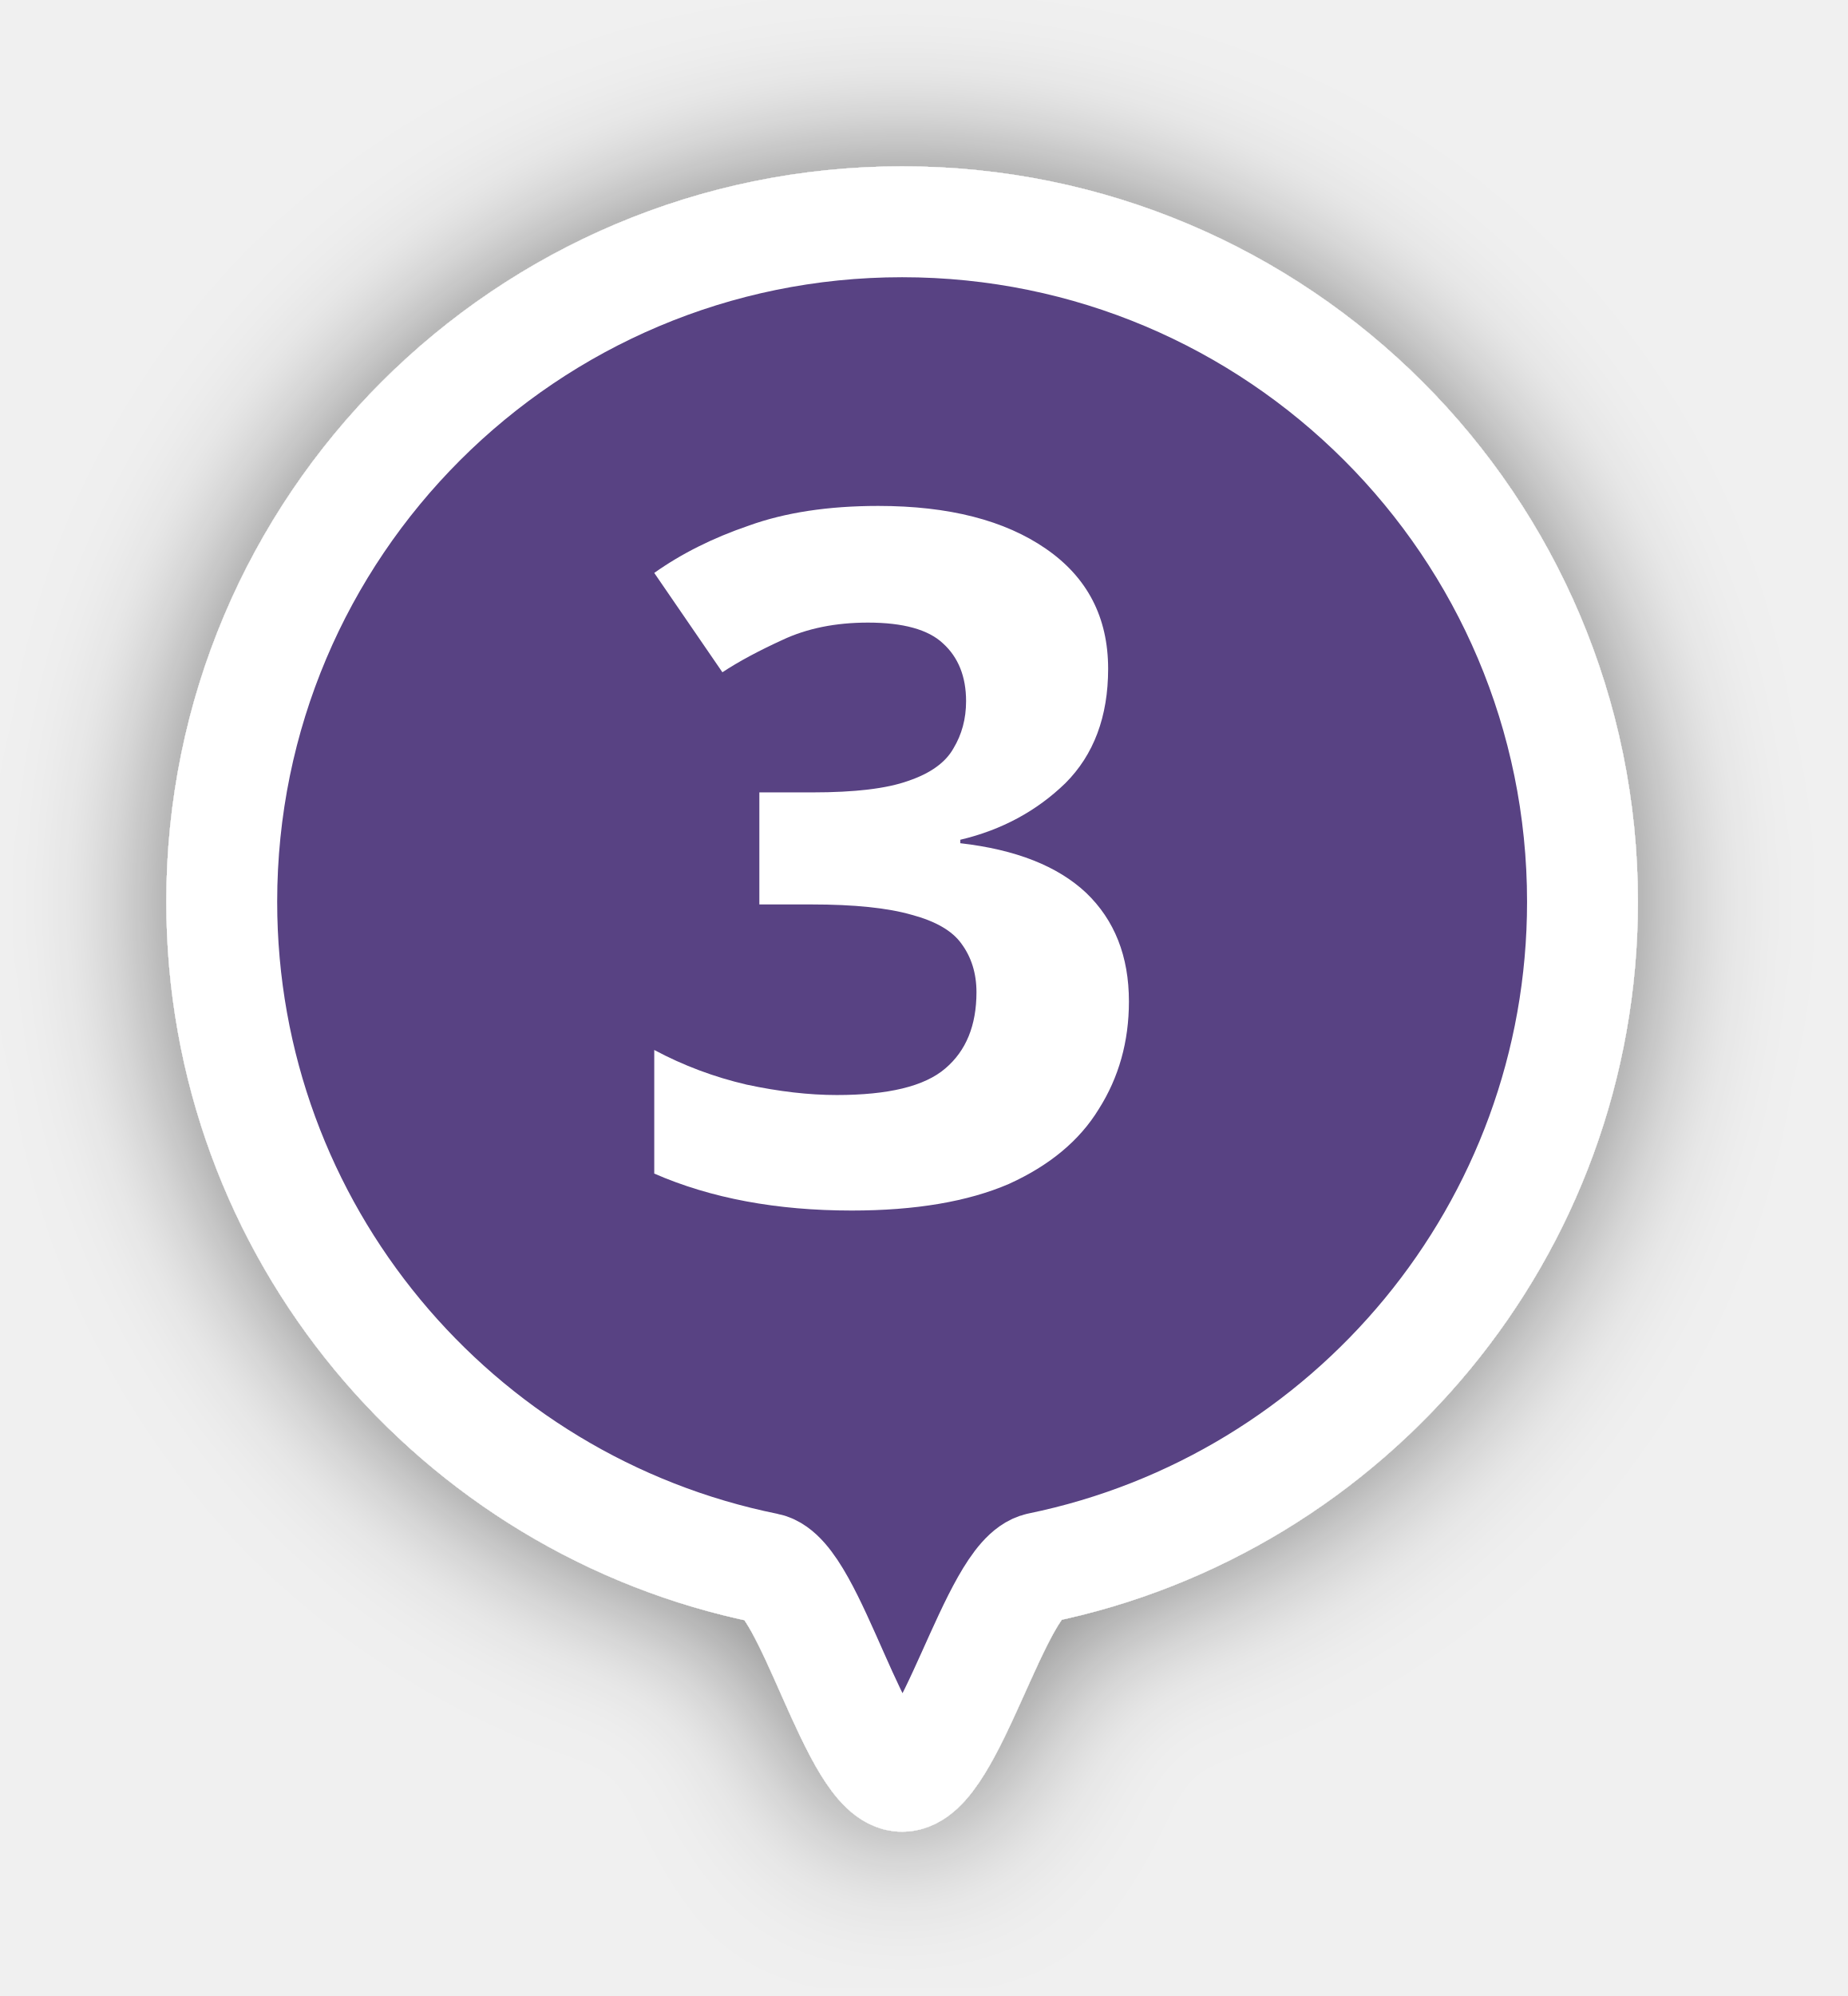
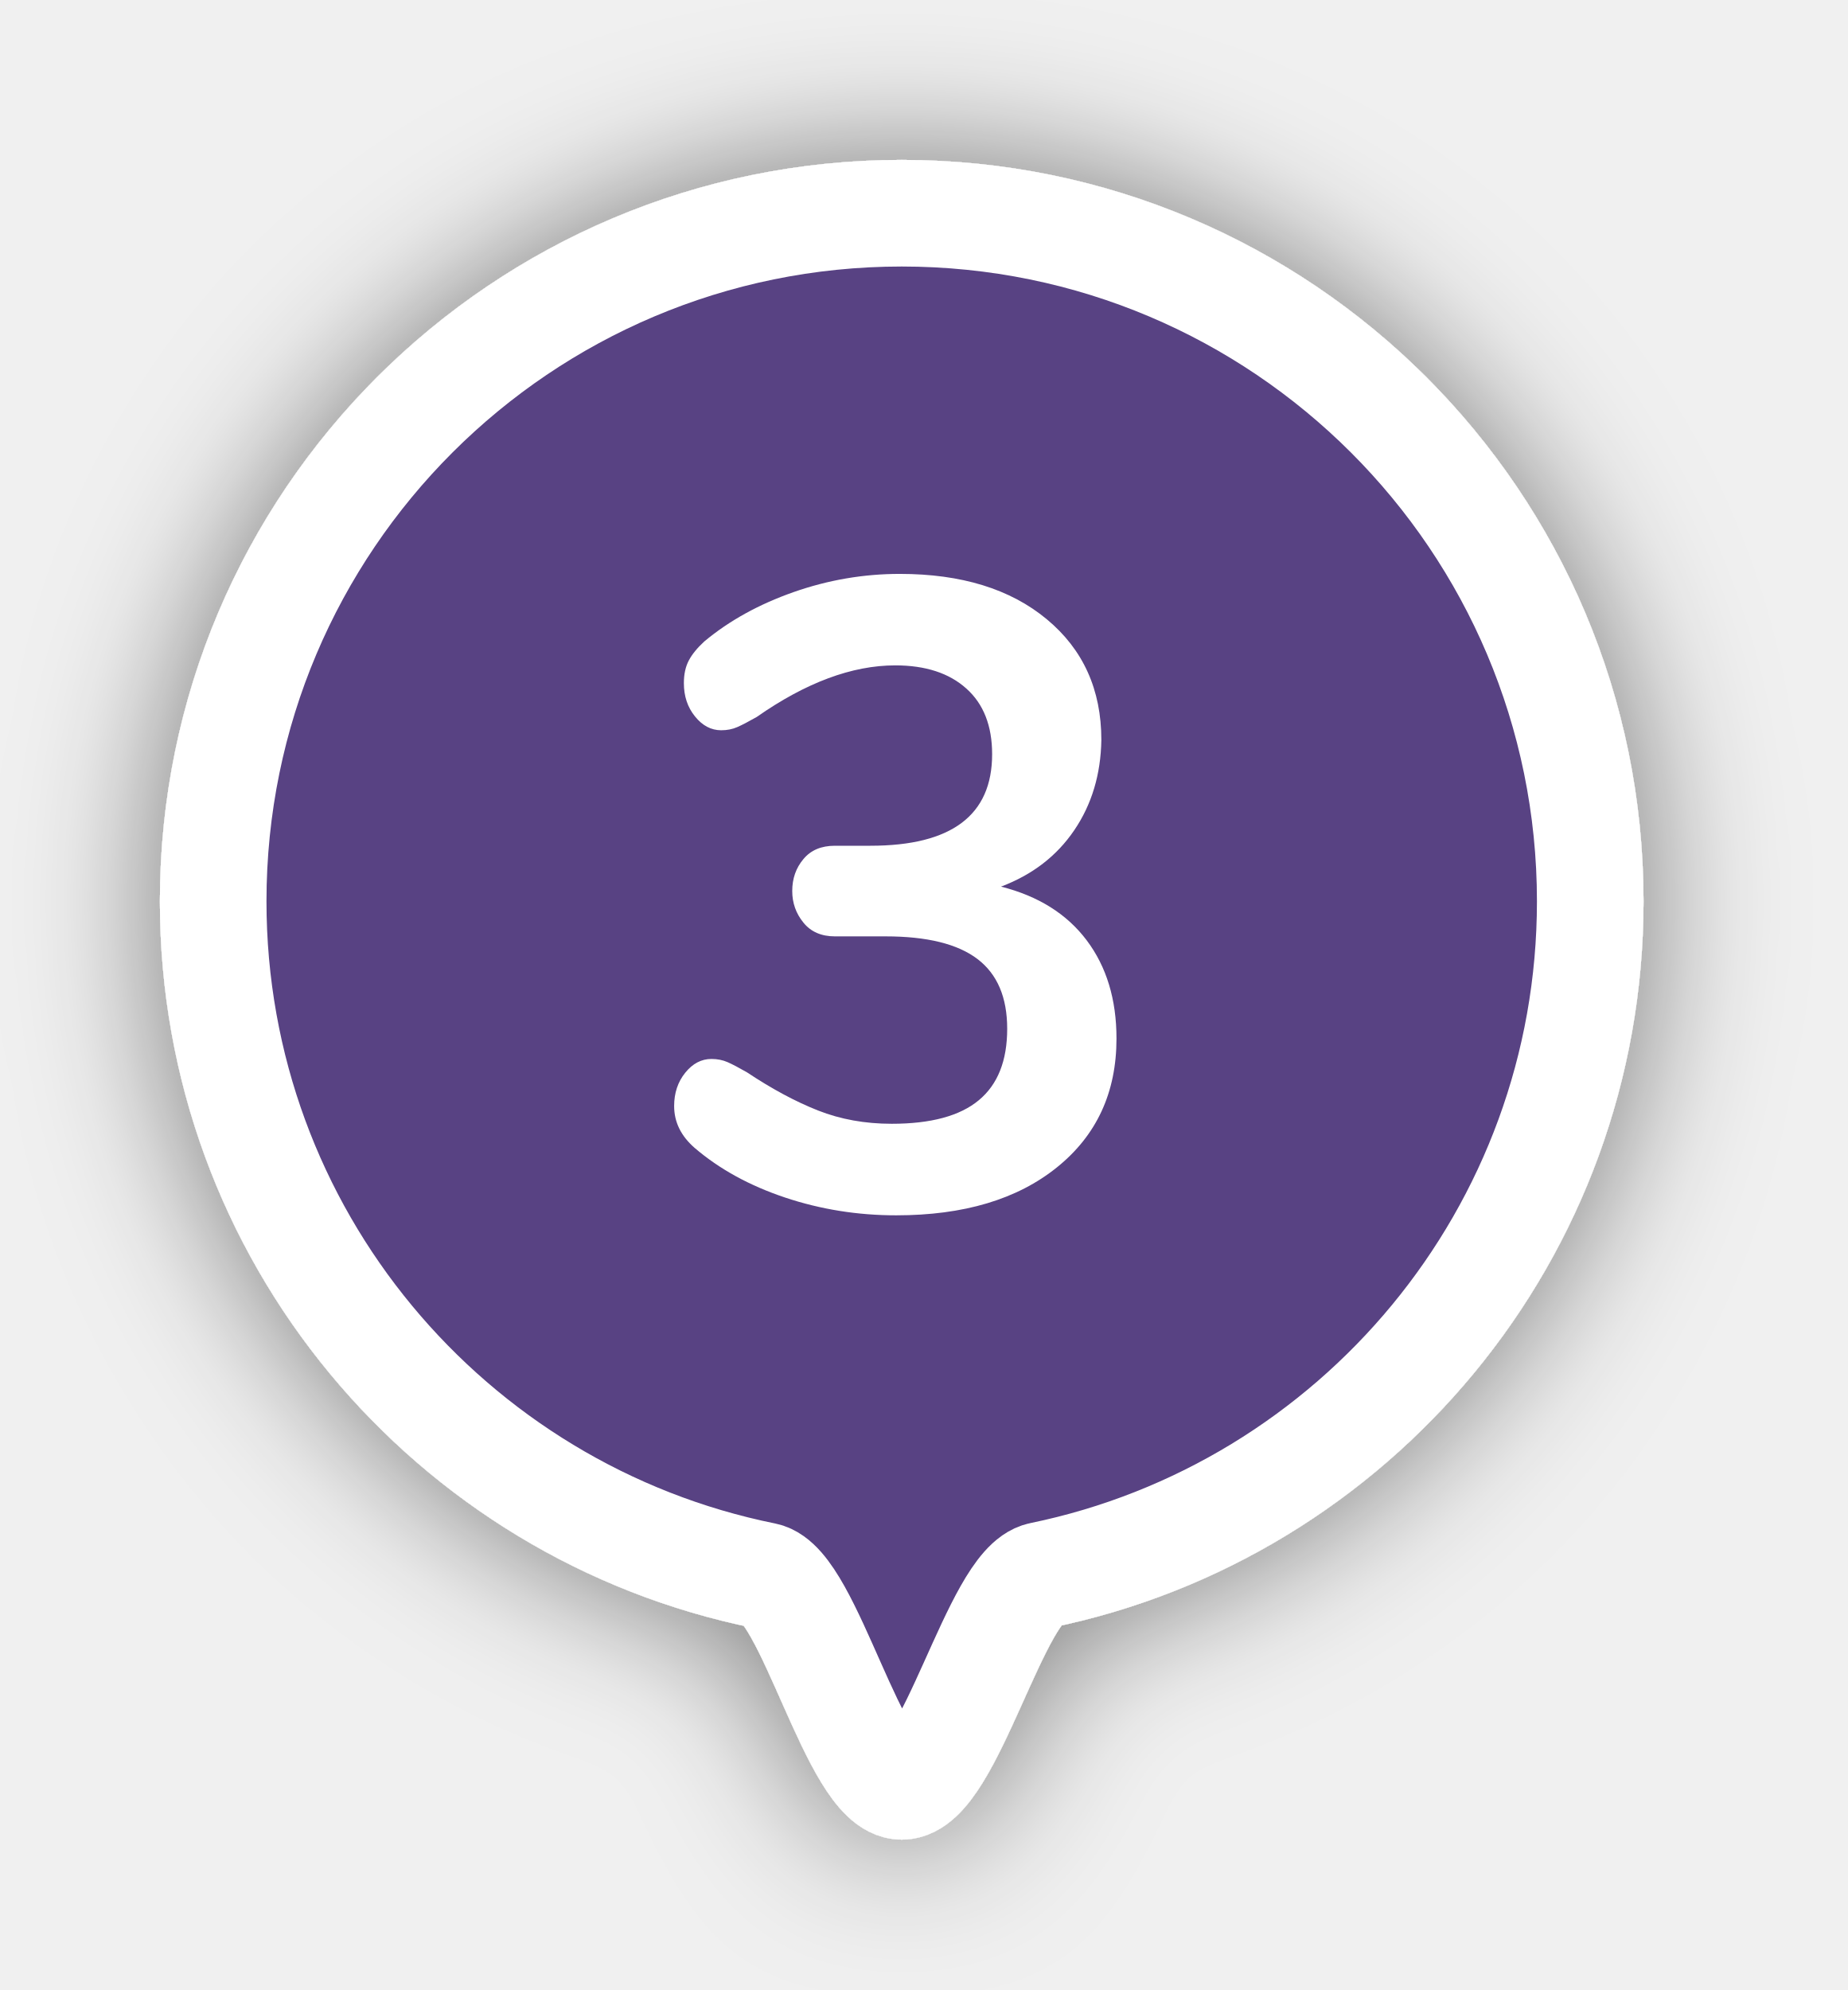
- <svg xmlns="http://www.w3.org/2000/svg" width="25px" height="27px" viewBox="0 0 25 27" version="1.1">
+ <svg xmlns="http://www.w3.org/2000/svg" width="26px" height="28px" viewBox="0 0 26 28" version="1.1">
  <defs>
-     <filter x="-21.1%" y="-18.2%" width="142.1%" height="131.8%" filterUnits="objectBoundingBox" id="filter-1">
+     <filter x="-25.0%" y="-21.7%" width="150.0%" height="139.1%" filterUnits="objectBoundingBox" id="filter-1">
      <feOffset dx="0" dy="0" in="SourceAlpha" result="shadowOffsetOuter1" />
      <feGaussianBlur stdDeviation="1" in="shadowOffsetOuter1" result="shadowBlurOuter1" />
      <feColorMatrix values="0 0 0 0 0   0 0 0 0 0   0 0 0 0 0  0 0 0 0.5 0" type="matrix" in="shadowBlurOuter1" result="shadowMatrixOuter1" />
      <feMerge>
        <feMergeNode in="shadowMatrixOuter1" />
        <feMergeNode in="SourceGraphic" />
      </feMerge>
    </filter>
  </defs>
-   <g id="Tour-Path---Add-Guide-Point" stroke="none" stroke-width="1" fill="none" fill-rule="evenodd">
-     <g id="3.1---Map-View---Add-Guide-Point---Off-of-Path" transform="translate(-174, -353)">
-       <g id="map">
-         <g id="pin3" filter="url(#filter-1)" transform="translate(177, 356)">
-           <path d="M9.205,0 C14.289,0 18.41,4.118 18.41,9.198 C18.41,13.639 15.259,17.346 11.069,18.207 C10.467,18.33 9.844,21.028 9.205,21.028 C8.577,21.028 7.964,18.332 7.371,18.213 C3.166,17.363 0,13.65 0,9.198 C0,4.118 4.121,0 9.205,0" id="circle" stroke="#FFFFFF" stroke-width="1.5" fill="#594383" />
-           <text id="3" font-family="Nunito-Bold, Nunito" font-size="13" font-weight="bold" fill="#FFFFFF">
-             <tspan x="5.35" y="13.25">3</tspan>
-           </text>
-         </g>
+   <g id="Page-1" stroke="none" stroke-width="1" fill="none" fill-rule="evenodd">
+     <g id="pin3" transform="translate(3, 3)">
+       <g id="1" filter="url(#filter-1)">
+         <path d="M9.69,0 C15.041,0 19.379,4.335 19.379,9.682 C19.379,14.357 16.062,18.258 11.652,19.165 C11.018,19.295 10.362,22.134 9.69,22.134 C9.029,22.134 8.383,19.297 7.759,19.171 C3.333,18.277 0,14.368 0,9.682 C0,4.335 4.338,0 9.69,0" id="circle" stroke="#FFFFFF" stroke-width="1.5" fill="#594383" />
+         <path d="M11.087,9.475 C11.612,9.608 12.014,9.86 12.293,10.231 C12.572,10.602 12.712,11.062 12.712,11.613 C12.712,12.371 12.433,12.975 11.874,13.425 C11.316,13.875 10.562,14.1 9.612,14.1 C9.07,14.1 8.549,14.017 8.049,13.85 C7.549,13.683 7.124,13.45 6.774,13.15 C6.583,12.983 6.487,12.788 6.487,12.562 C6.487,12.379 6.539,12.223 6.643,12.094 C6.747,11.965 6.87,11.9 7.012,11.9 C7.095,11.9 7.17,11.915 7.237,11.944 C7.304,11.973 7.395,12.021 7.512,12.088 C7.862,12.321 8.195,12.5 8.512,12.625 C8.829,12.75 9.174,12.812 9.549,12.812 C10.099,12.812 10.508,12.702 10.774,12.481 C11.041,12.26 11.174,11.925 11.174,11.475 C11.174,11.033 11.035,10.706 10.756,10.494 C10.476,10.281 10.045,10.175 9.462,10.175 L8.749,10.175 C8.558,10.175 8.41,10.11 8.306,9.981 C8.201,9.852 8.149,9.704 8.149,9.537 C8.149,9.362 8.201,9.213 8.306,9.088 C8.41,8.962 8.558,8.9 8.749,8.9 L9.249,8.9 C10.391,8.9 10.962,8.471 10.962,7.612 C10.962,7.212 10.841,6.904 10.599,6.688 C10.358,6.471 10.024,6.362 9.599,6.362 C8.991,6.362 8.341,6.604 7.649,7.088 C7.533,7.154 7.441,7.202 7.374,7.231 C7.308,7.26 7.233,7.275 7.149,7.275 C7.008,7.275 6.885,7.21 6.781,7.081 C6.676,6.952 6.624,6.796 6.624,6.612 C6.624,6.487 6.647,6.381 6.693,6.294 C6.739,6.206 6.812,6.117 6.912,6.025 C7.262,5.733 7.681,5.502 8.168,5.331 C8.656,5.16 9.154,5.075 9.662,5.075 C10.529,5.075 11.218,5.287 11.731,5.713 C12.243,6.138 12.499,6.704 12.499,7.412 C12.491,7.896 12.364,8.319 12.118,8.681 C11.872,9.044 11.529,9.308 11.087,9.475 Z" fill="#FFFFFF" />
      </g>
    </g>
  </g>
</svg>
